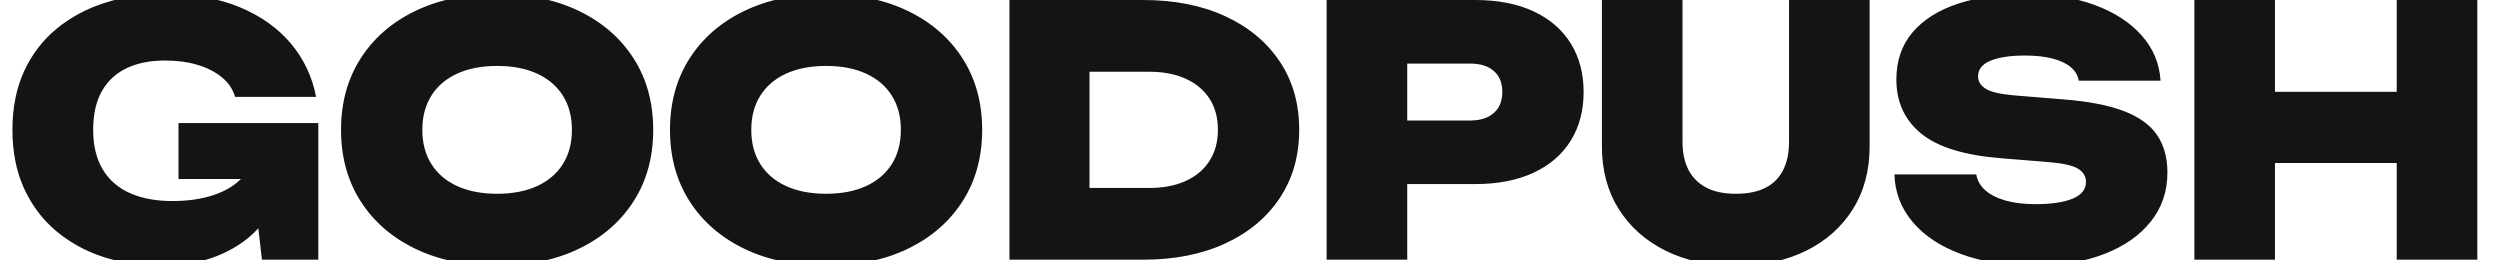
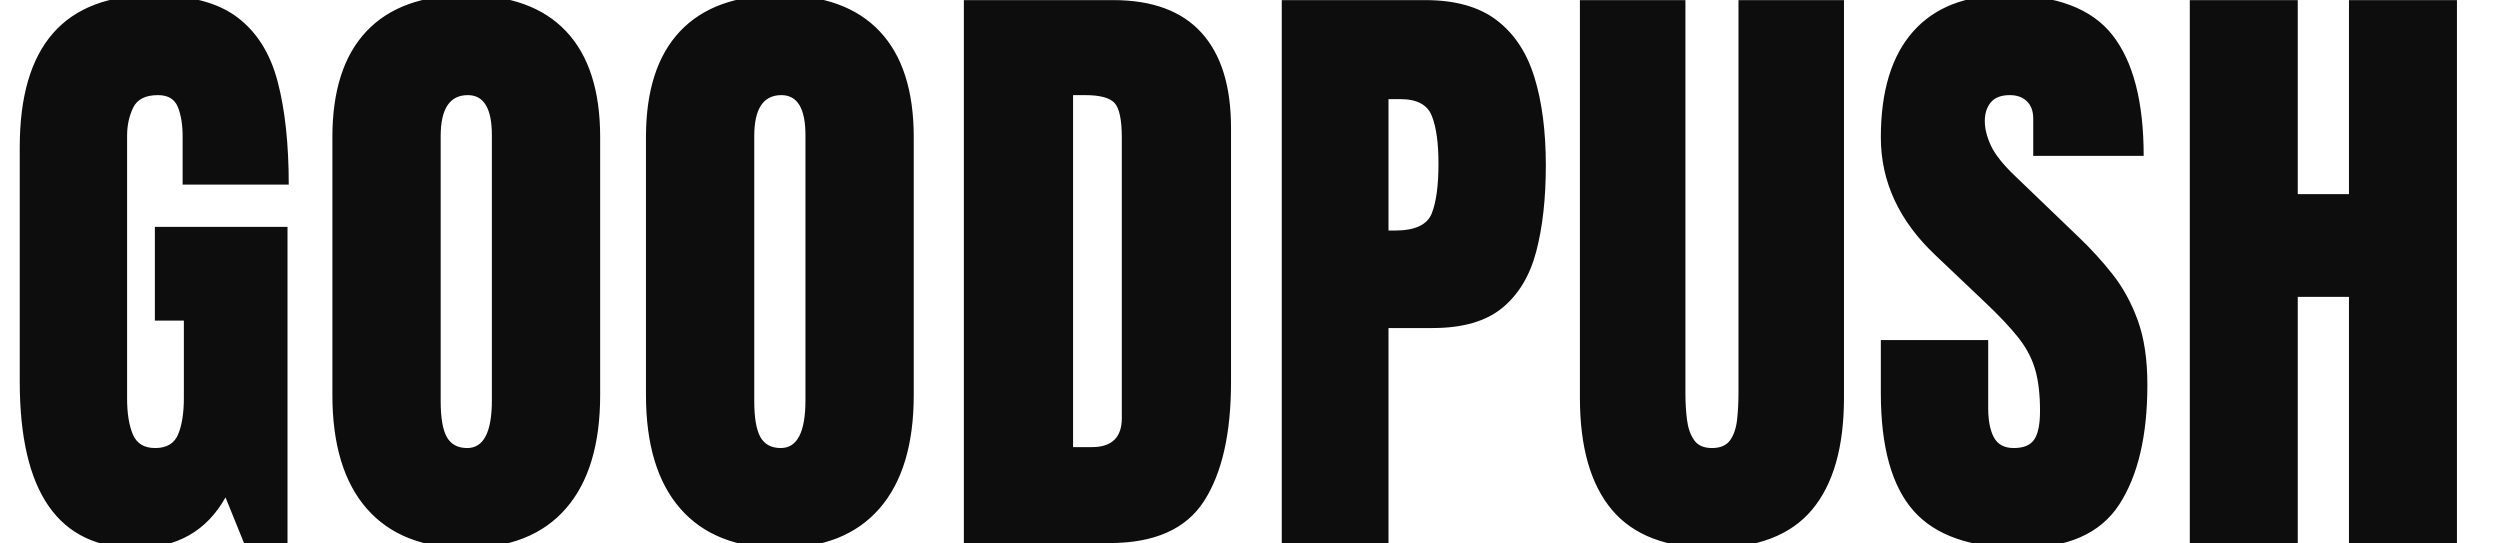
- <svg xmlns="http://www.w3.org/2000/svg" viewBox="0 0 721.9 75.0" width="722" height="75">
-   <path d="M83.9 42.56Q83.56 49.24 81.16 55.39Q78.76 61.54 74.16 66.36Q69.56 71.18 62.59 73.95Q55.62 76.72 46.18 76.72Q37.44 76.72 29.72 74.18Q22.0 71.64 16.11 66.67Q10.22 61.7 6.88 54.38Q3.54 47.06 3.54 37.5Q3.54 27.94 6.89 20.62Q10.24 13.3 16.26 8.33Q22.28 3.36 30.22 0.82Q38.16 -1.72 47.44 -1.72Q60.14 -1.72 69.27 2.11Q78.4 5.94 83.98 12.6Q89.56 19.26 91.24 27.98H67.84Q66.9 24.68 64.05 22.34Q61.2 20 57.02 18.74Q52.84 17.48 47.58 17.48Q41.18 17.48 36.53 19.69Q31.88 21.9 29.37 26.32Q26.86 30.74 26.86 37.5Q26.86 44.34 29.63 48.94Q32.4 53.54 37.54 55.8Q42.68 58.06 49.7 58.06Q56.5 58.06 61.74 56.3Q66.98 54.54 70.18 51.03Q73.38 47.52 74 42.34ZM51.5 51.7V35.54H91.88V75.0H75.6L72.24 45.82L76.46 51.7Z M143.52 76.72Q130 76.72 119.86 71.82Q109.72 66.92 104.08 58.09Q98.44 49.26 98.44 37.5Q98.44 25.74 104.08 16.91Q109.72 8.08 119.86 3.18Q130 -1.72 143.52 -1.72Q157.04 -1.72 167.18 3.18Q177.32 8.08 182.96 16.91Q188.6 25.74 188.6 37.5Q188.6 49.26 182.96 58.09Q177.32 66.92 167.18 71.82Q157.04 76.72 143.52 76.72ZM143.52 55.96Q150.22 55.96 155.06 53.74Q159.9 51.52 162.51 47.38Q165.12 43.24 165.12 37.5Q165.12 31.76 162.51 27.62Q159.9 23.48 155.06 21.26Q150.22 19.04 143.52 19.04Q136.84 19.04 131.99 21.26Q127.14 23.48 124.53 27.62Q121.92 31.76 121.92 37.5Q121.92 43.24 124.53 47.38Q127.14 51.52 131.99 53.74Q136.84 55.96 143.52 55.96Z M238.52 76.72Q225 76.72 214.86 71.82Q204.72 66.92 199.08 58.09Q193.44 49.26 193.44 37.5Q193.44 25.74 199.08 16.91Q204.72 8.08 214.86 3.18Q225 -1.72 238.52 -1.72Q252.04 -1.72 262.18 3.18Q272.32 8.08 277.96 16.91Q283.6 25.74 283.6 37.5Q283.6 49.26 277.96 58.09Q272.32 66.92 262.18 71.82Q252.04 76.72 238.52 76.72ZM238.52 55.96Q245.22 55.96 250.06 53.74Q254.9 51.52 257.51 47.38Q260.12 43.24 260.12 37.5Q260.12 31.76 257.51 27.62Q254.9 23.48 250.06 21.26Q245.22 19.04 238.52 19.04Q231.84 19.04 226.99 21.26Q222.14 23.48 219.53 27.62Q216.92 31.76 216.92 37.5Q216.92 43.24 219.53 47.38Q222.14 51.52 226.99 53.74Q231.84 55.96 238.52 55.96Z M330.1 0.0Q343.62 0.0 353.75 4.66Q363.88 9.32 369.52 17.73Q375.16 26.14 375.16 37.5Q375.16 48.78 369.52 57.23Q363.88 65.68 353.75 70.34Q343.62 75.0 330.1 75.0H291.48V0.0ZM314.6 64.88 303.86 54.28H331.88Q338 54.28 342.45 52.23Q346.9 50.18 349.29 46.41Q351.68 42.64 351.68 37.5Q351.68 32.26 349.29 28.54Q346.9 24.82 342.45 22.77Q338 20.72 331.88 20.72H303.86L314.6 10.12Z M425.98 0.0Q435.82 0.0 442.85 3.28Q449.88 6.56 453.59 12.55Q457.3 18.54 457.3 26.58Q457.3 34.62 453.59 40.61Q449.88 46.6 442.85 49.88Q435.82 53.16 425.98 53.16H393.88V34.8H424.52Q428.92 34.8 431.37 32.62Q433.82 30.44 433.82 26.58Q433.82 22.64 431.37 20.5Q428.92 18.36 424.52 18.36H395.9L406.36 7.76V75.0H383.08V0.0Z M485.86 41.04Q485.86 45.66 487.56 49Q489.26 52.34 492.67 54.15Q496.08 55.96 501.24 55.96Q506.5 55.96 509.9 54.19Q513.3 52.42 514.96 49.04Q516.62 45.66 516.62 41.04V0.0H539.9V42.26Q539.9 52.64 535.08 60.37Q530.26 68.1 521.58 72.41Q512.9 76.72 501.24 76.72Q489.68 76.72 480.99 72.41Q472.3 68.1 467.44 60.37Q462.58 52.64 462.58 42.26V0.0H485.86Z M547.06 50.36H570.7Q571.14 53.02 573.29 54.94Q575.44 56.86 579.12 57.91Q582.8 58.96 587.84 58.96Q594.66 58.96 598.52 57.37Q602.38 55.78 602.38 52.54Q602.38 50.22 600.18 48.78Q597.98 47.34 591.48 46.8L578.32 45.74Q562.08 44.5 554.85 38.63Q547.62 32.76 547.62 22.94Q547.62 14.84 552.29 9.35Q556.96 3.86 565.4 1.07Q573.84 -1.72 585.16 -1.72Q596.22 -1.72 604.78 1.4Q613.34 4.52 618.39 10.15Q623.44 15.78 623.92 23.3H600.28Q599.94 21.06 598.05 19.44Q596.16 17.82 592.8 16.93Q589.44 16.04 584.7 16.04Q578.46 16.04 574.84 17.52Q571.22 19 571.22 22.04Q571.22 24.2 573.35 25.59Q575.48 26.98 581.34 27.52L595.82 28.7Q606.64 29.54 613.25 32.05Q619.86 34.56 622.88 38.95Q625.9 43.34 625.9 49.86Q625.9 57.94 621.1 63.98Q616.3 70.02 607.63 73.37Q598.96 76.72 587.4 76.72Q575.48 76.72 566.47 73.43Q557.46 70.14 552.38 64.18Q547.3 58.22 547.06 50.36Z M633.68 0.0H656.96V75.0H633.68ZM692.12 0.0H715.4V75.0H692.12ZM646.78 26.52H701.46V47.08H646.78Z" fill="#141414" />
+ <svg xmlns="http://www.w3.org/2000/svg" viewBox="0 0 395.7 85.9" width="396" height="86">
+   <path d="M21.533 86.719Q3.125 86.719 3.125 60.352V23.291Q3.125 -0.781 24.219 -0.781Q32.91 -0.781 37.549 2.71Q42.188 6.201 43.945 12.891Q45.703 19.58 45.703 29.199H28.906V21.582Q28.906 18.799 28.149 16.919Q27.393 15.039 25.0 15.039Q22.021 15.039 21.069 17.041Q20.117 19.043 20.117 21.436V63.086Q20.117 66.553 21.021 68.726Q21.924 70.898 24.561 70.898Q27.295 70.898 28.198 68.726Q29.102 66.553 29.102 62.988V50.732H24.512V35.889H45.508V85.938H38.623L35.693 78.711Q31.201 86.719 21.533 86.719Z M73.803 86.719Q63.5 86.719 58.056 80.493Q52.611 74.268 52.611 62.5V21.68Q52.611 10.645 58.007 4.932Q63.402 -0.781 73.803 -0.781Q84.203 -0.781 89.599 4.932Q94.994 10.645 94.994 21.68V62.5Q94.994 74.268 89.55 80.493Q84.105 86.719 73.803 86.719ZM73.949 70.898Q77.855 70.898 77.855 63.33V21.387Q77.855 15.039 74.047 15.039Q69.75 15.039 69.75 21.533V63.428Q69.75 67.432 70.727 69.165Q71.703 70.898 73.949 70.898Z M123.436 86.719Q113.133 86.719 107.688 80.493Q102.244 74.268 102.244 62.5V21.68Q102.244 10.645 107.64 4.932Q113.035 -0.781 123.436 -0.781Q133.836 -0.781 139.231 4.932Q144.627 10.645 144.627 21.68V62.5Q144.627 74.268 139.183 80.493Q133.738 86.719 123.436 86.719ZM123.582 70.898Q127.488 70.898 127.488 63.33V21.387Q127.488 15.039 123.68 15.039Q119.383 15.039 119.383 21.533V63.428Q119.383 67.432 120.359 69.165Q121.336 70.898 123.582 70.898Z M152.561 85.938V0.0H176.193Q185.471 0.0 190.158 5.151Q194.846 10.303 194.846 20.215V60.449Q194.846 72.656 190.573 79.297Q186.301 85.938 175.607 85.938ZM169.846 70.752H172.824Q177.561 70.752 177.561 66.162V21.826Q177.561 17.529 176.413 16.284Q175.266 15.039 171.75 15.039H169.846Z M202.877 85.938V0.0H225.582Q232.711 0.0 236.886 3.174Q241.061 6.348 242.867 12.207Q244.674 18.066 244.674 26.172Q244.674 33.984 243.16 39.771Q241.646 45.557 237.765 48.73Q233.883 51.904 226.754 51.904H219.771V85.938ZM219.771 36.475H220.748Q225.533 36.475 226.607 33.789Q227.682 31.104 227.682 25.879Q227.682 20.996 226.632 18.335Q225.582 15.674 221.676 15.674H219.771Z M270.967 86.719Q260.225 86.719 255.146 80.688Q250.068 74.658 250.068 62.939V0.0H266.768V62.256Q266.768 64.404 267.012 66.382Q267.256 68.359 268.135 69.629Q269.014 70.898 270.967 70.898Q272.969 70.898 273.848 69.653Q274.727 68.408 274.946 66.406Q275.166 64.404 275.166 62.256V0.0H291.865V62.939Q291.865 74.658 286.787 80.688Q281.709 86.719 270.967 86.719Z M319.867 86.719Q308.1 86.719 302.899 80.859Q297.699 75.0 297.699 62.207V53.809H314.691V64.551Q314.691 67.529 315.595 69.214Q316.498 70.898 318.744 70.898Q321.088 70.898 321.991 69.531Q322.895 68.164 322.895 65.039Q322.895 61.084 322.113 58.423Q321.332 55.762 319.403 53.345Q317.475 50.928 314.057 47.705L306.342 40.381Q297.699 32.227 297.699 21.729Q297.699 10.742 302.802 4.98Q307.904 -0.781 317.572 -0.781Q329.389 -0.781 334.345 5.518Q339.301 11.816 339.301 24.658H321.82V18.75Q321.82 16.992 320.819 16.016Q319.818 15.039 318.109 15.039Q316.059 15.039 315.106 16.187Q314.154 17.334 314.154 19.141Q314.154 20.947 315.131 23.047Q316.107 25.146 318.988 27.881L328.9 37.402Q331.879 40.234 334.369 43.384Q336.859 46.533 338.373 50.708Q339.887 54.883 339.887 60.889Q339.887 72.998 335.419 79.858Q330.951 86.719 319.867 86.719Z M346.6 85.938V0.0H363.689V30.713H371.795V0.0H388.885V85.938H371.795V46.973H363.689V85.938Z" fill="#0D0D0E" />
</svg>
